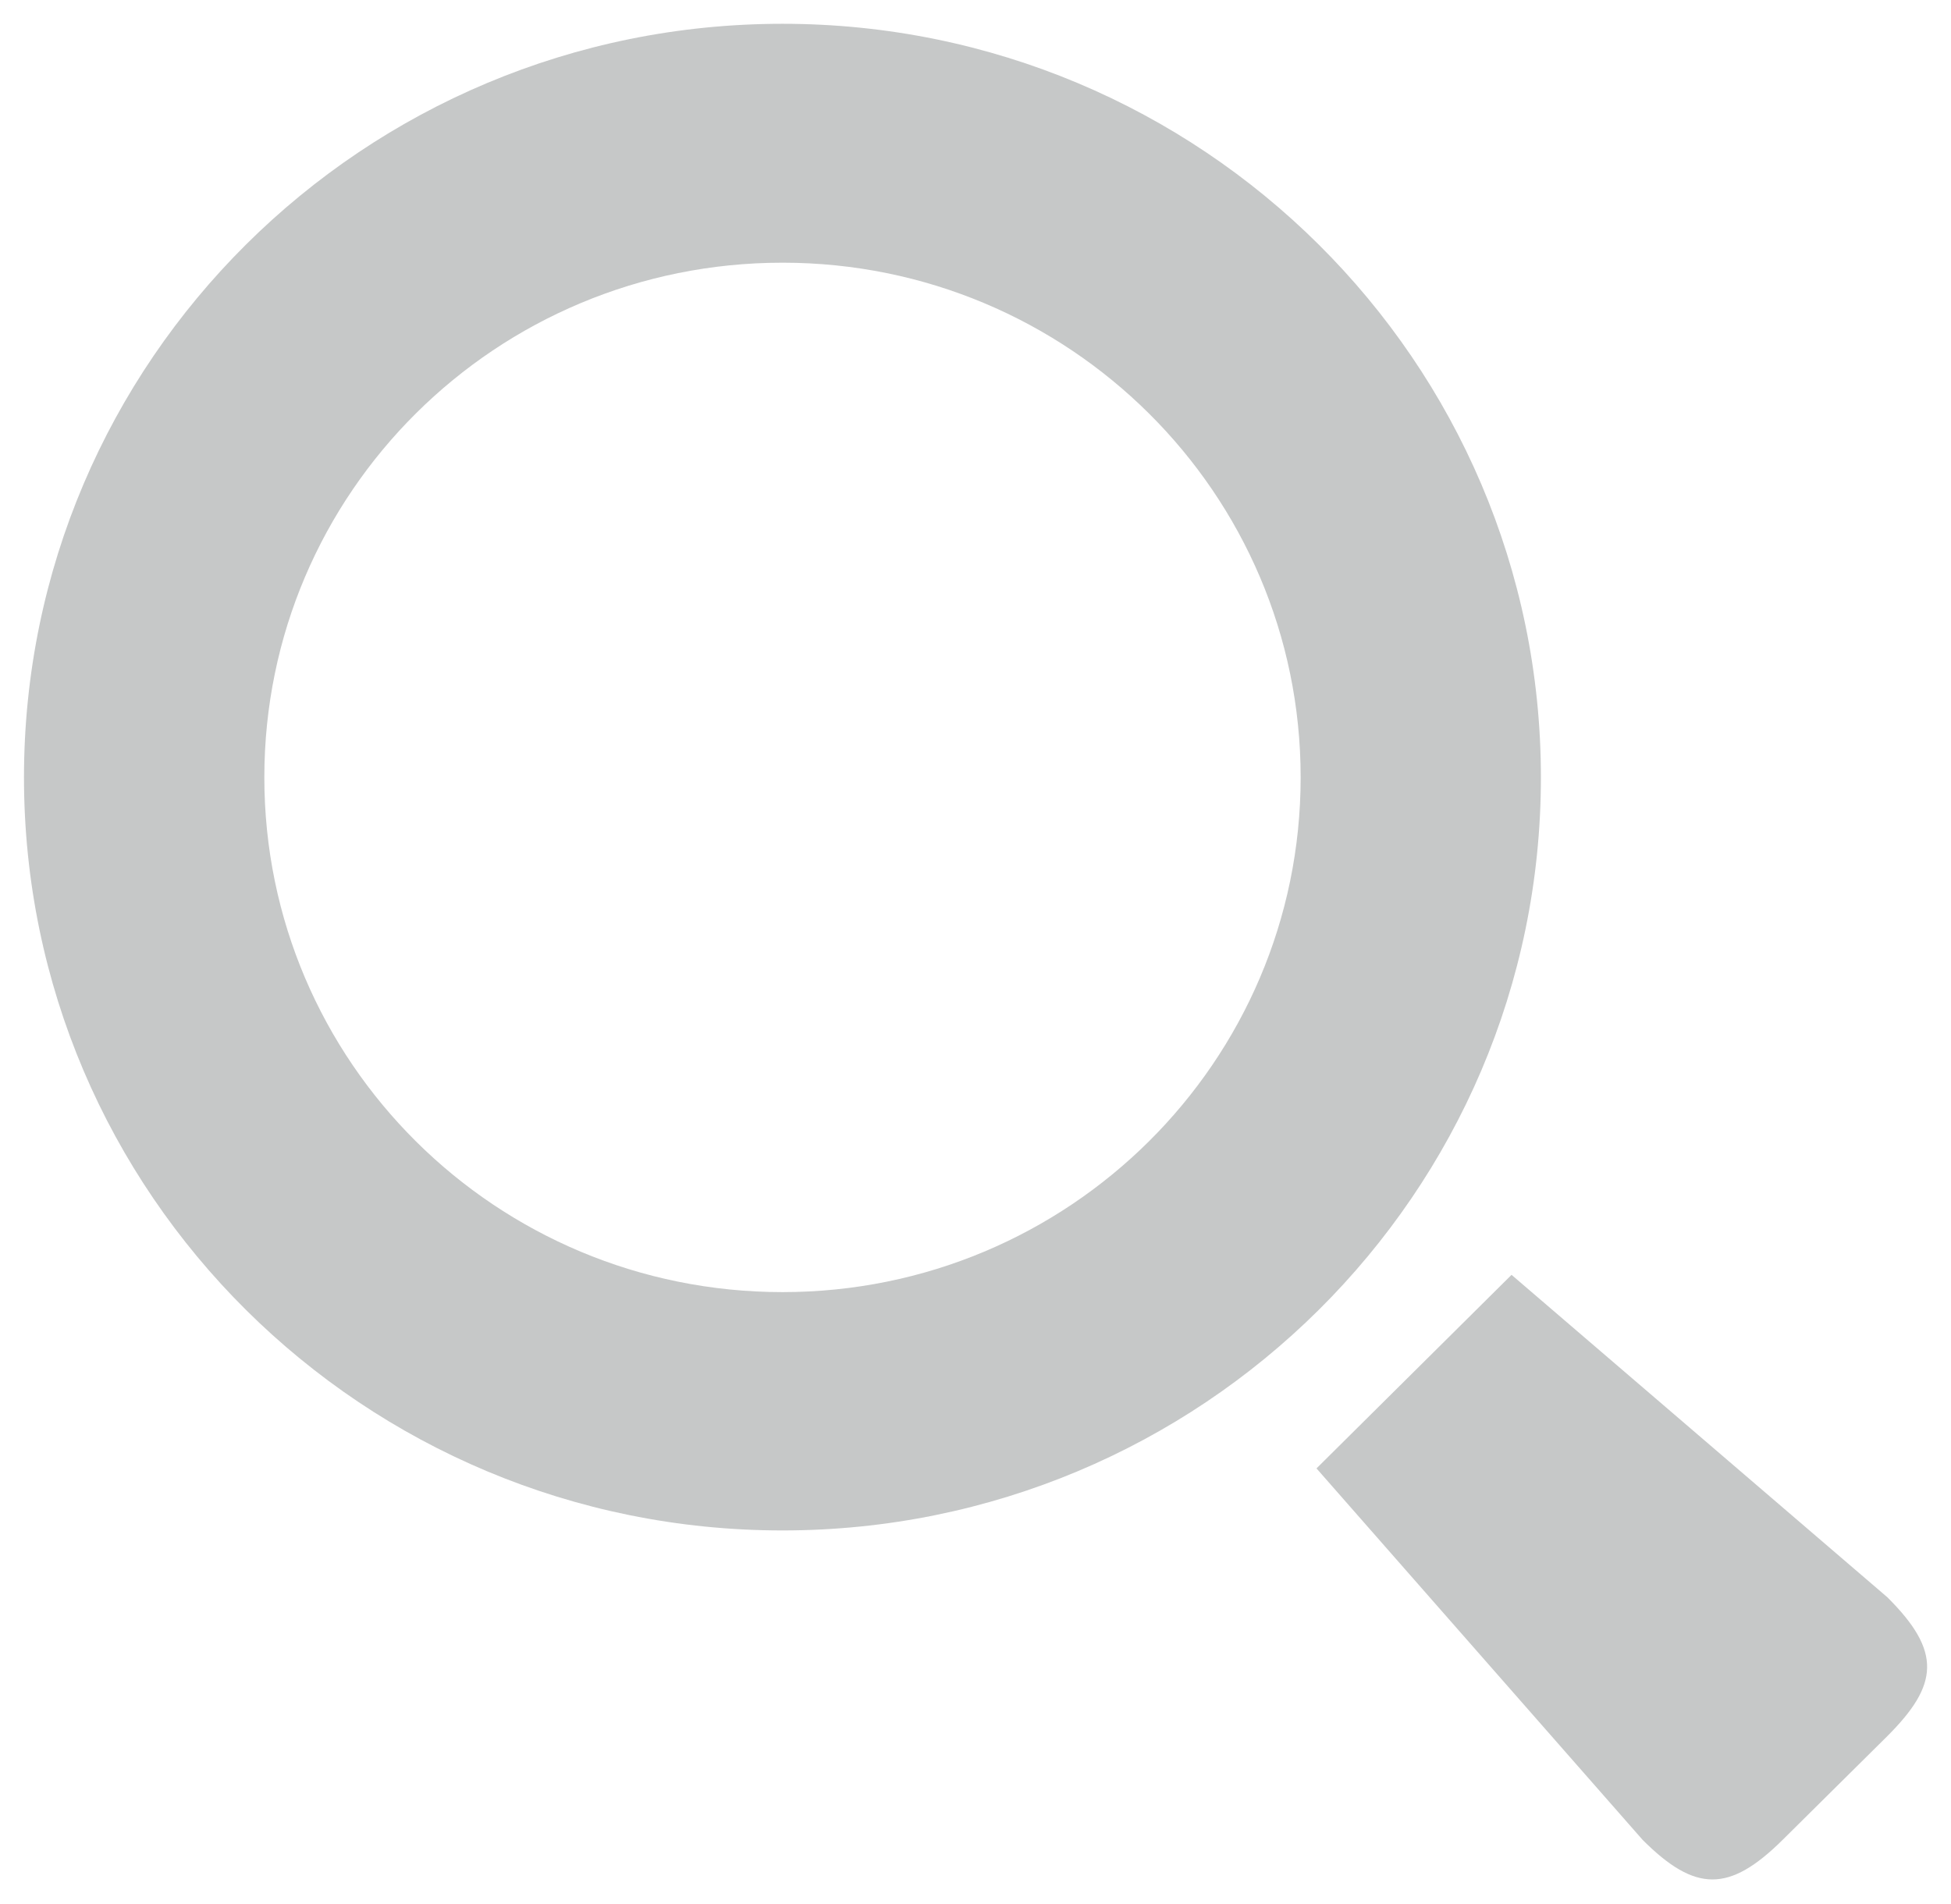
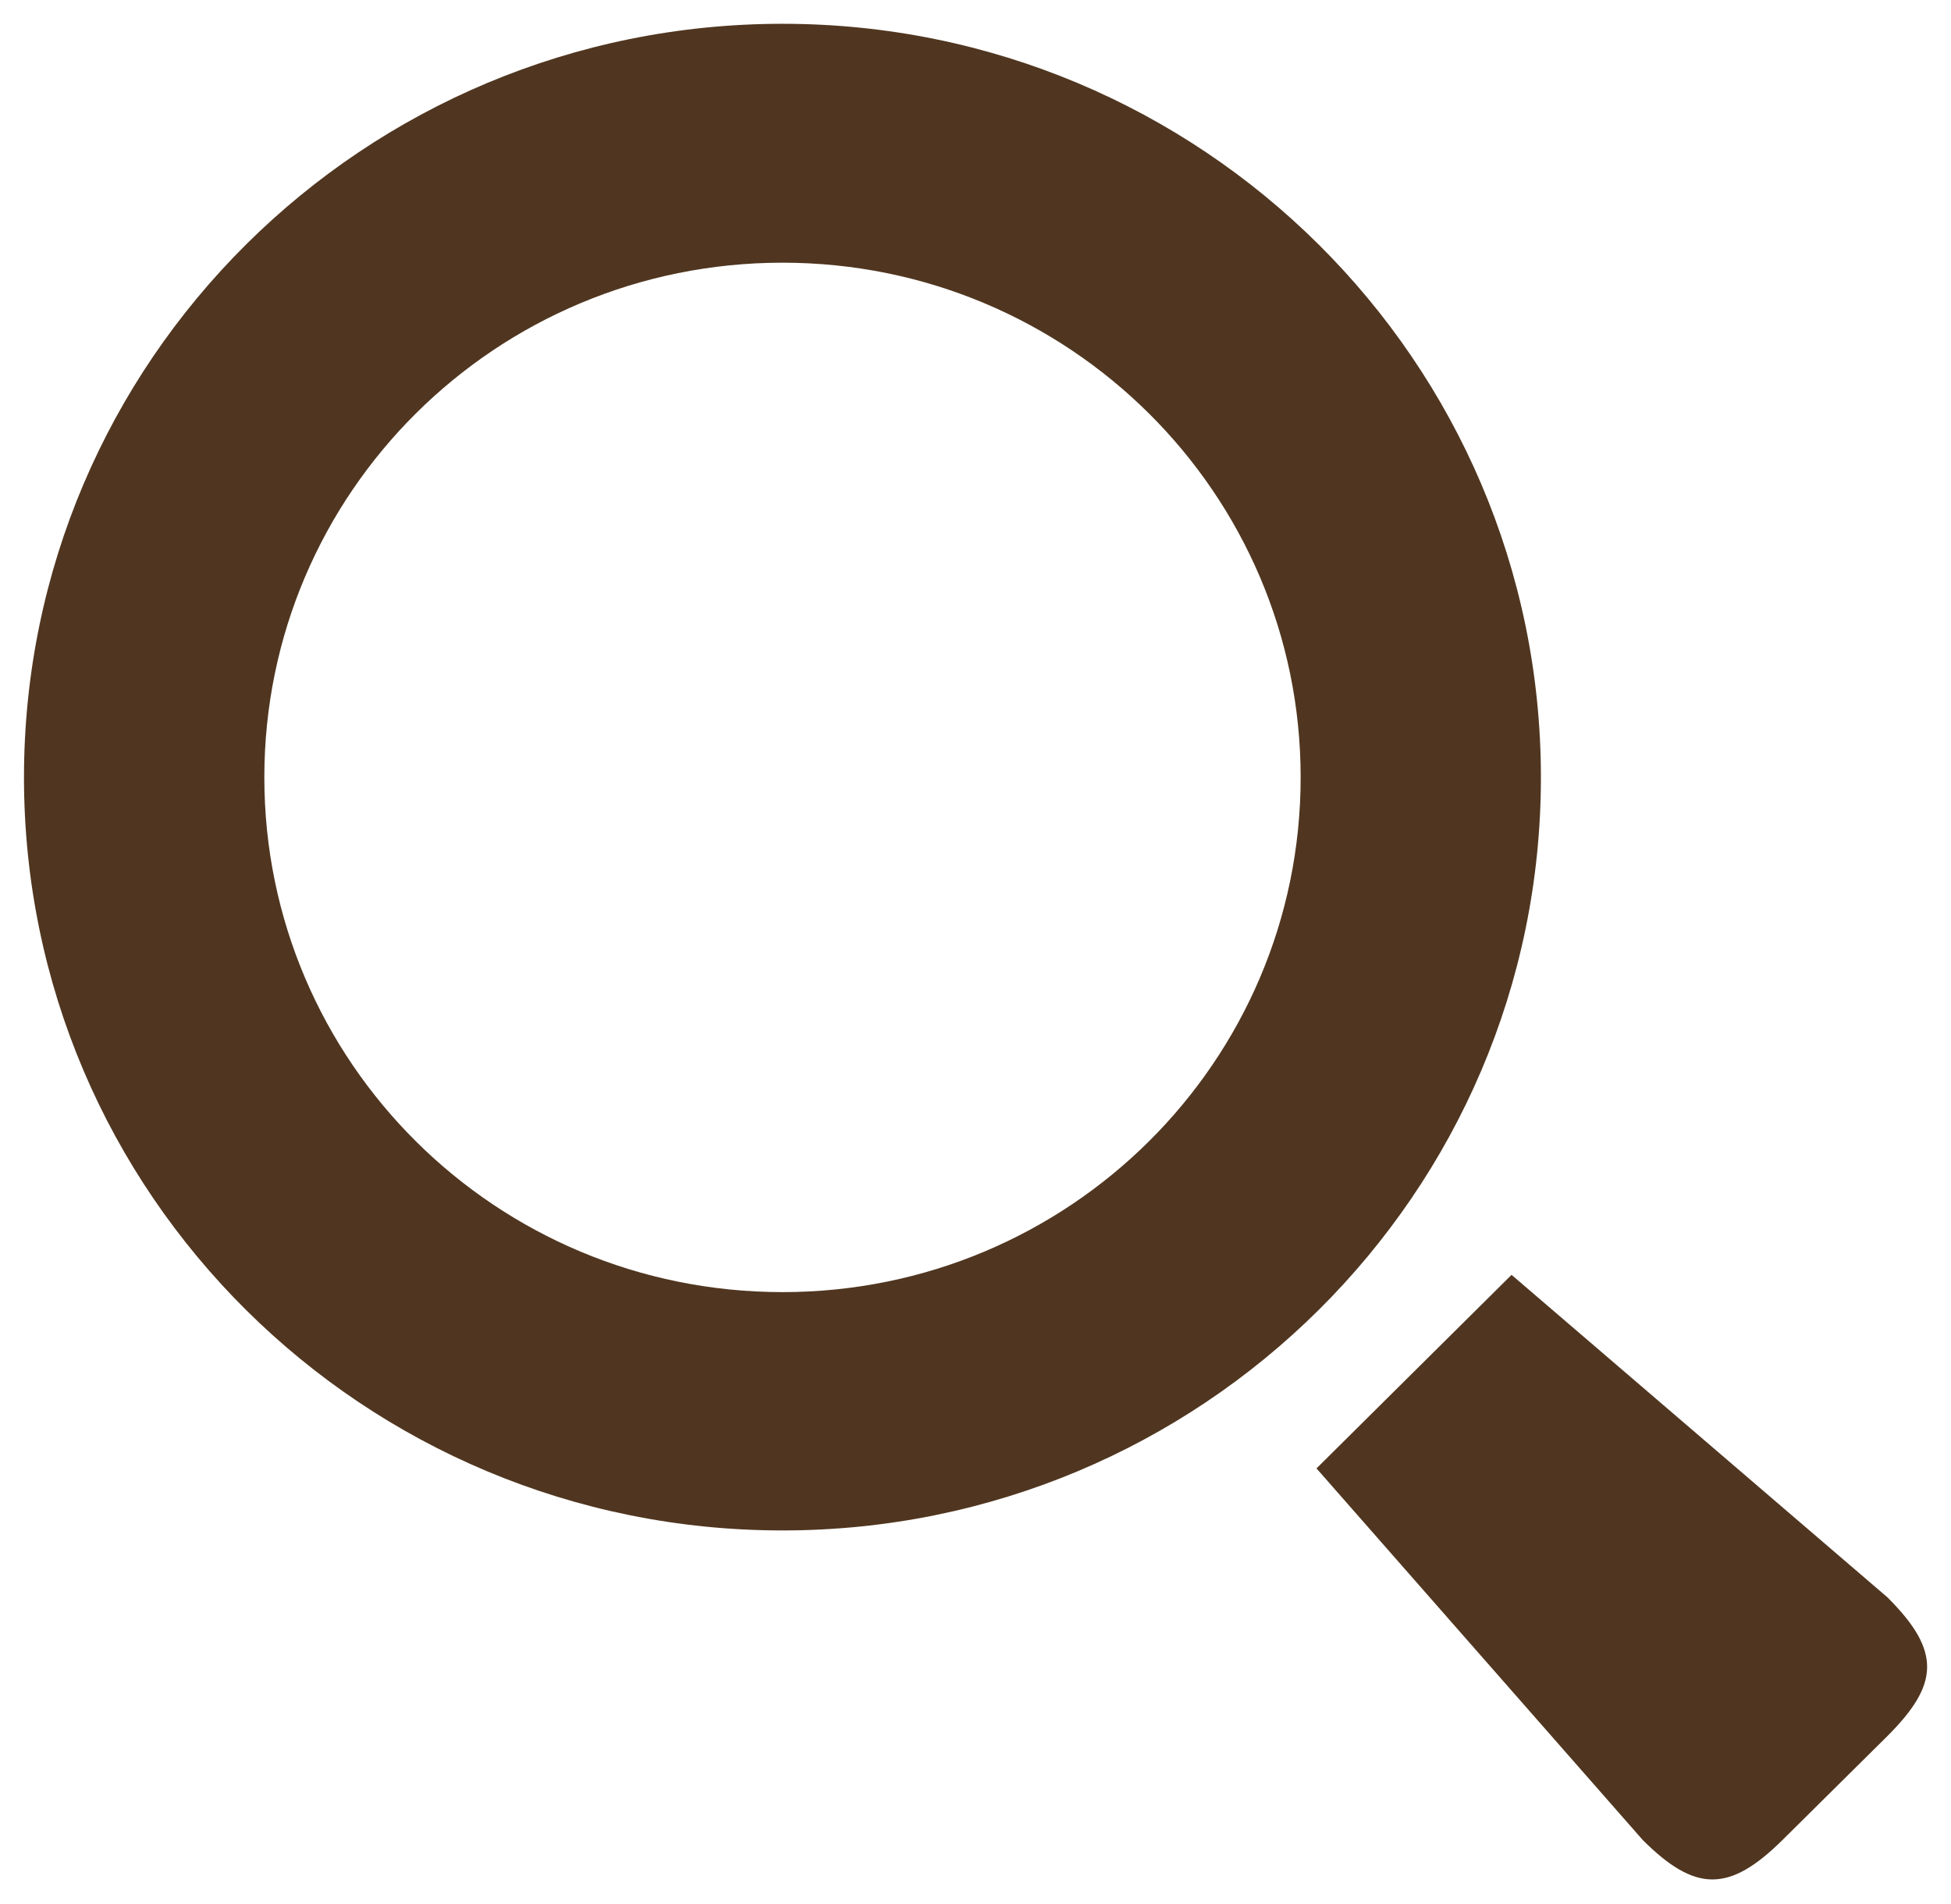
<svg xmlns="http://www.w3.org/2000/svg" width="41px" height="40px" viewBox="0 0 41 40" version="1.1">
  <description>Created with Sketch (http://www.bohemiancoding.com/sketch)</description>
  <defs />
  <g id="Page 1" stroke="none" stroke-width="1" fill="none" fill-rule="evenodd">
-     <g id="search" fill="#C6C8C8">
+     <g id="search" fill="#503620">
      <path d="M0.504,16.338 C0.504,25.085 7.635,32.165 16.444,32.165 C25.24,32.165 32.382,25.085 32.382,16.338 C32.382,7.591 25.24,0.5 16.444,0.5 C7.635,0.5 0.504,7.591 0.504,16.338 L0.504,16.338 Z M5.555,16.338 C5.555,10.359 10.423,5.521 16.445,5.521 C22.455,5.521 27.333,10.36 27.333,16.338 C27.333,22.317 22.455,27.156 16.445,27.156 C10.423,27.156 5.555,22.316 5.555,16.338 L5.555,16.338 Z M27.666,30.861 L34.521,38.67 C35.625,39.772 36.338,39.781 37.46,38.67 L39.661,36.489 C40.743,35.408 40.811,34.711 39.661,33.568 L31.765,26.793 L27.666,30.861 L27.666,30.861 Z M27.666,30.861" id="Shape" />
    </g>
  </g>
</svg>
